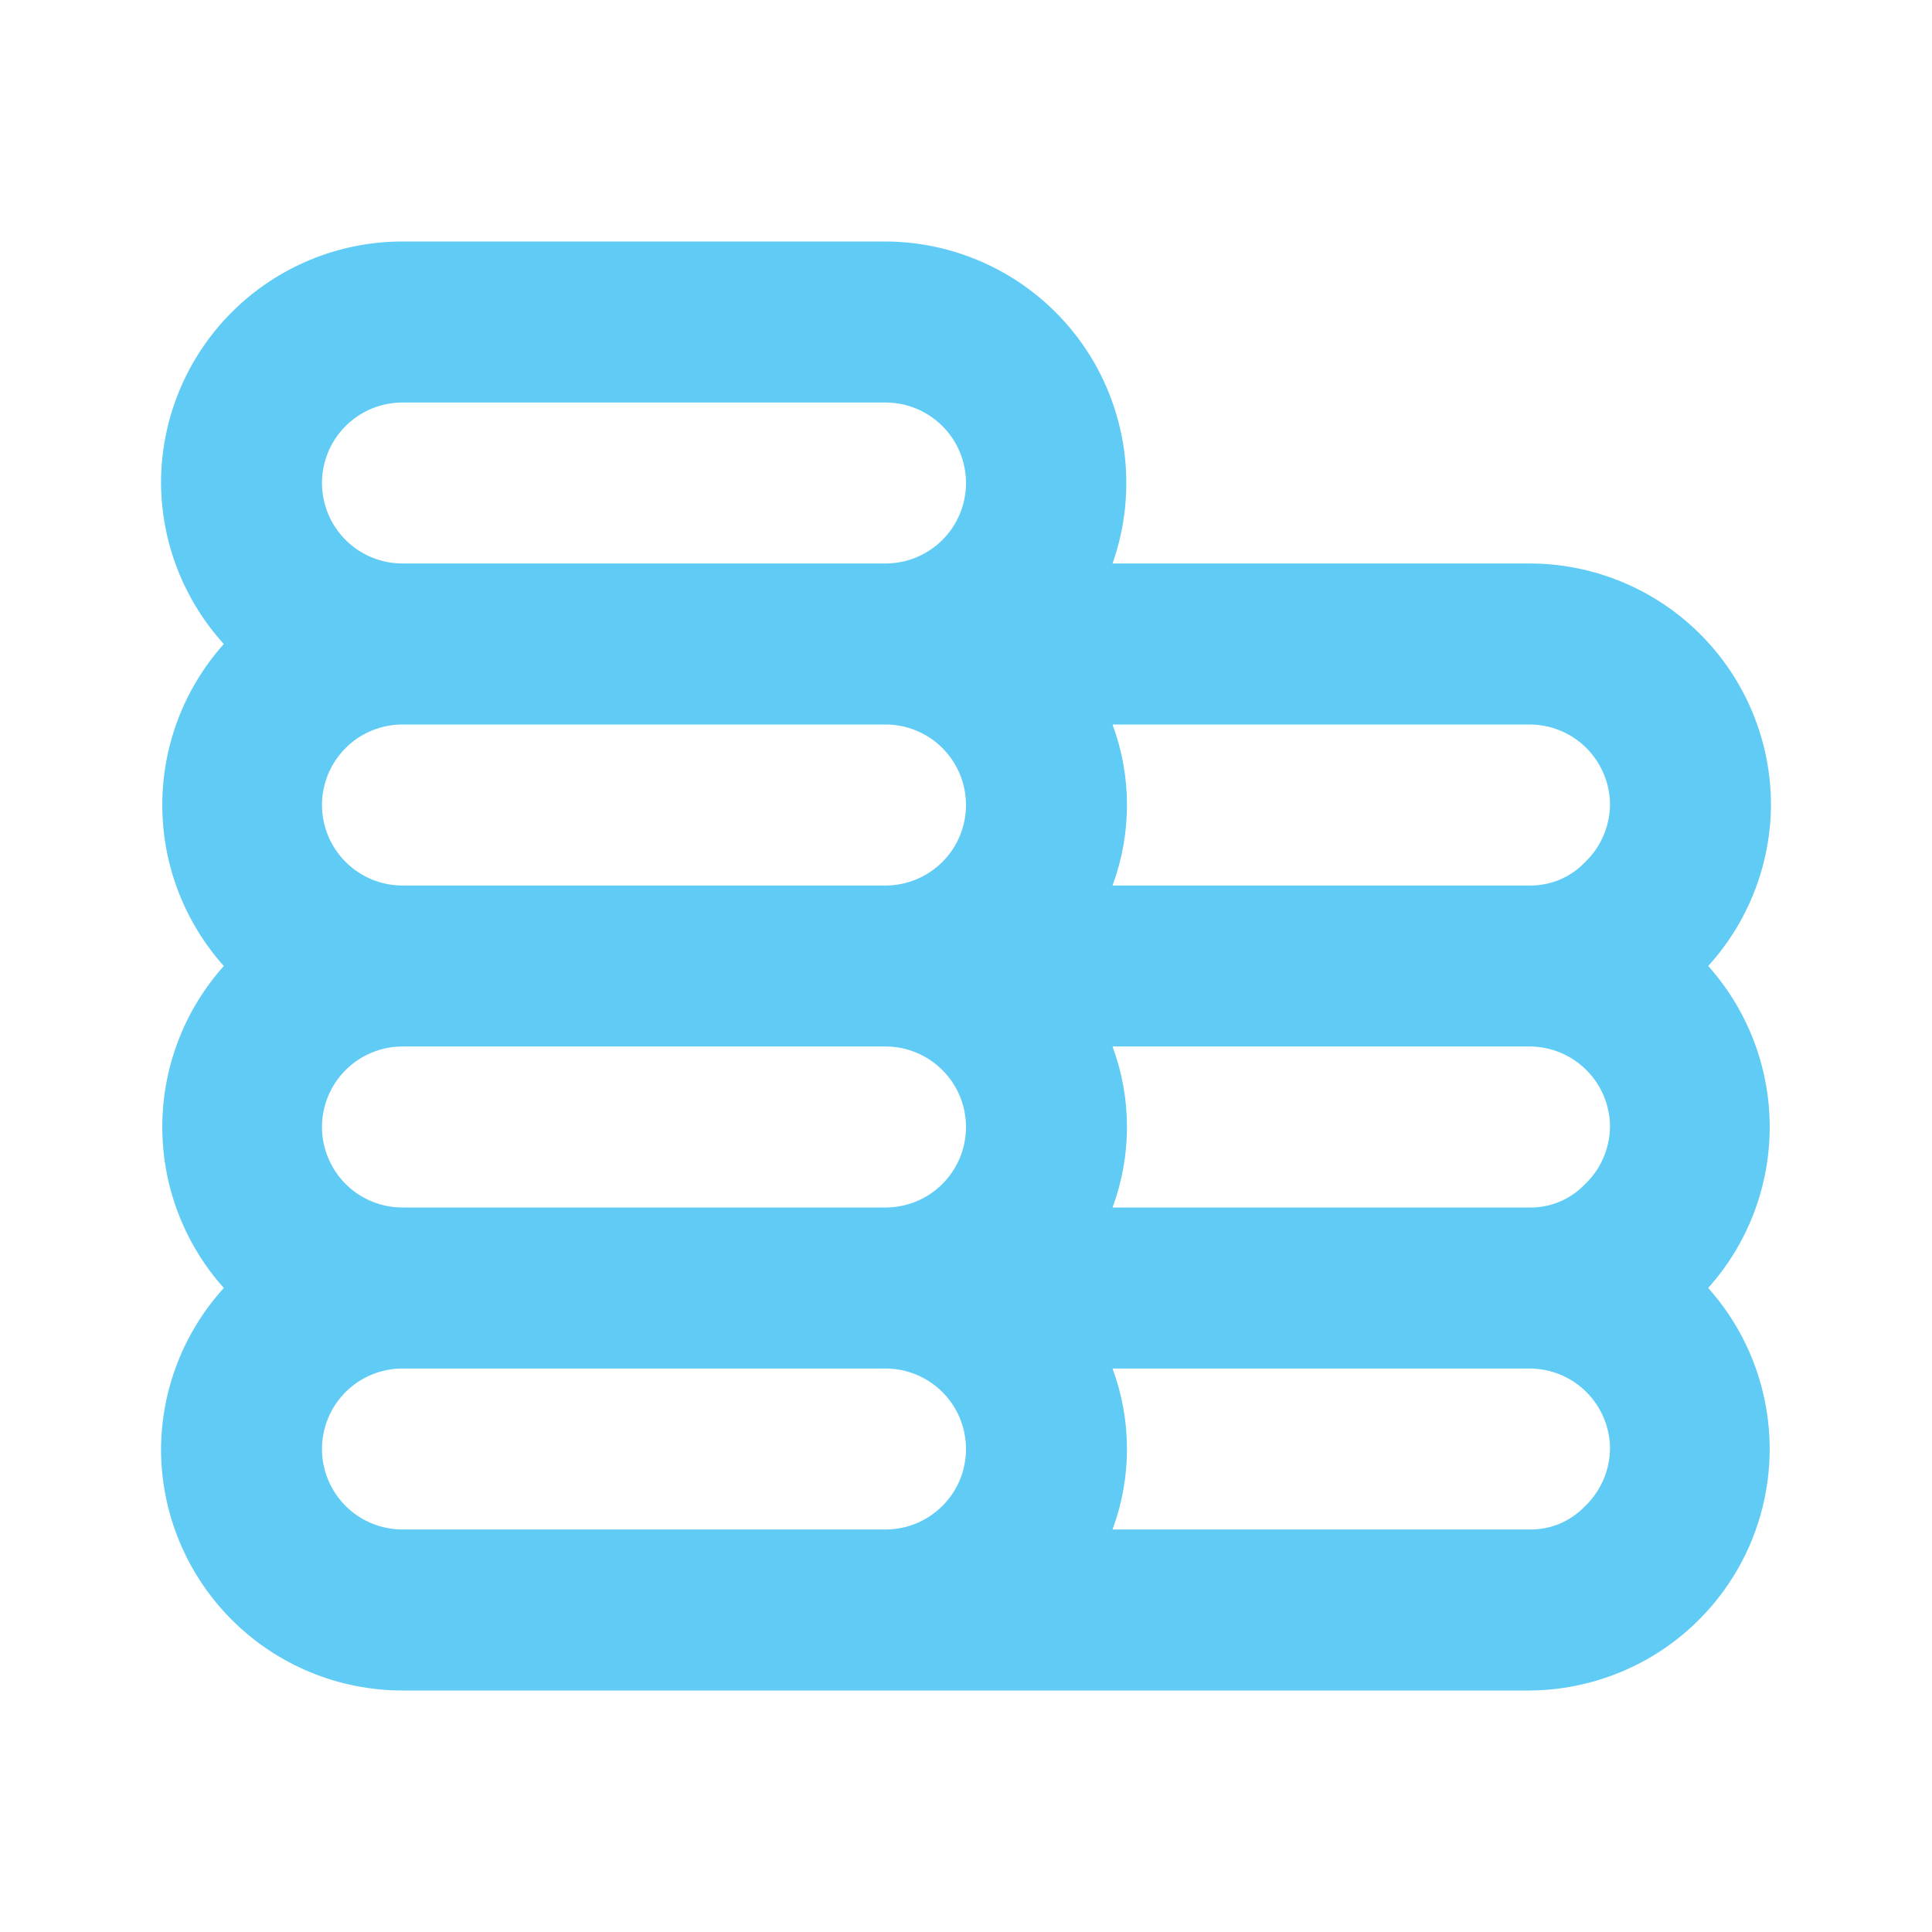
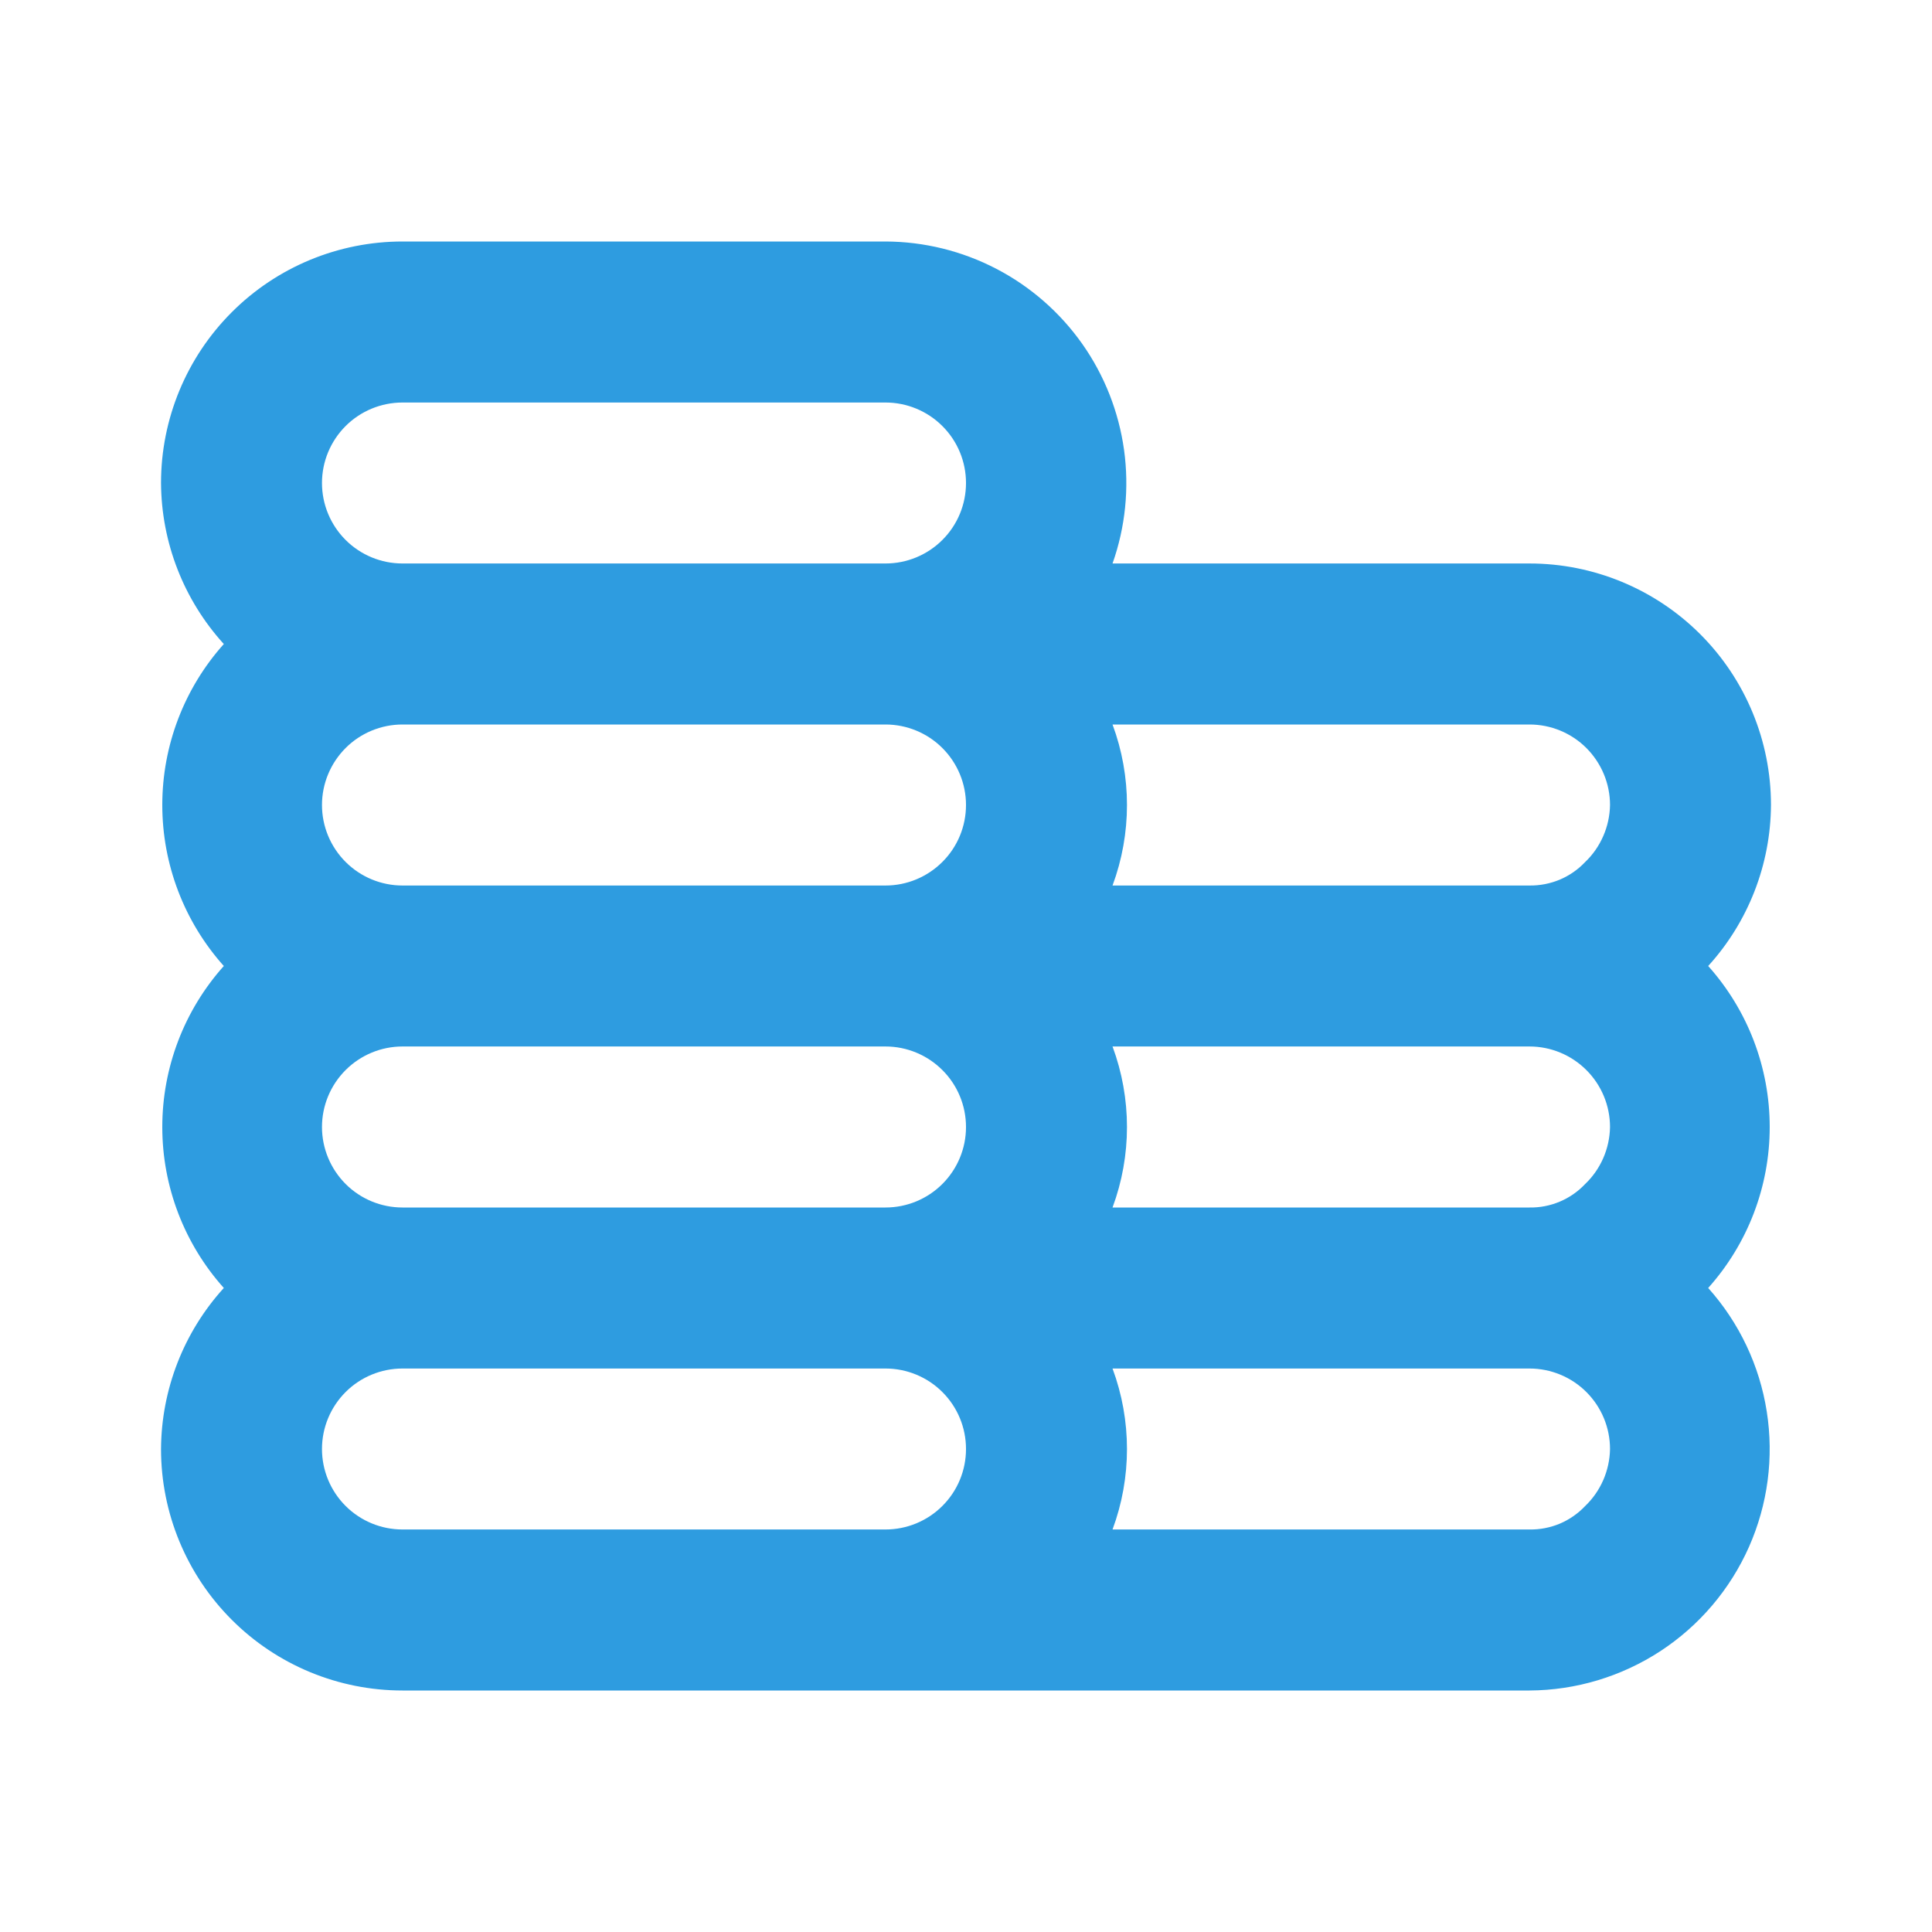
<svg xmlns="http://www.w3.org/2000/svg" width="32" height="32" viewBox="0 0 32 32" fill="none">
-   <path d="M28.293 16C28.957 15.27 29.327 14.32 29.333 13.333C29.333 12.273 28.912 11.255 28.162 10.505C27.412 9.755 26.394 9.333 25.333 9.333H18.427C18.64 8.731 18.705 8.086 18.618 7.453C18.53 6.82 18.293 6.217 17.925 5.695C17.556 5.173 17.069 4.747 16.502 4.452C15.935 4.157 15.306 4.002 14.667 4H6.667C5.606 4 4.588 4.421 3.838 5.172C3.088 5.922 2.667 6.939 2.667 8C2.673 8.987 3.043 9.936 3.707 10.667C3.051 11.4 2.688 12.349 2.688 13.333C2.688 14.317 3.051 15.267 3.707 16C3.051 16.733 2.688 17.683 2.688 18.667C2.688 19.651 3.051 20.6 3.707 21.333C3.043 22.064 2.673 23.013 2.667 24C2.667 25.061 3.088 26.078 3.838 26.828C4.588 27.579 5.606 28 6.667 28H25.333C26.104 27.996 26.856 27.769 27.501 27.348C28.146 26.926 28.655 26.327 28.968 25.623C29.28 24.919 29.383 24.14 29.263 23.379C29.144 22.618 28.807 21.907 28.293 21.333C28.949 20.6 29.312 19.651 29.312 18.667C29.312 17.683 28.949 16.733 28.293 16ZM14.667 25.333H6.667C6.313 25.333 5.974 25.193 5.724 24.943C5.474 24.693 5.333 24.354 5.333 24C5.333 23.646 5.474 23.307 5.724 23.057C5.974 22.807 6.313 22.667 6.667 22.667H14.667C15.02 22.667 15.359 22.807 15.609 23.057C15.86 23.307 16 23.646 16 24C16 24.354 15.86 24.693 15.609 24.943C15.359 25.193 15.02 25.333 14.667 25.333ZM14.667 20H6.667C6.313 20 5.974 19.86 5.724 19.61C5.474 19.359 5.333 19.02 5.333 18.667C5.333 18.313 5.474 17.974 5.724 17.724C5.974 17.474 6.313 17.333 6.667 17.333H14.667C15.02 17.333 15.359 17.474 15.609 17.724C15.86 17.974 16 18.313 16 18.667C16 19.02 15.86 19.359 15.609 19.61C15.359 19.86 15.02 20 14.667 20ZM14.667 14.667H6.667C6.313 14.667 5.974 14.526 5.724 14.276C5.474 14.026 5.333 13.687 5.333 13.333C5.333 12.98 5.474 12.641 5.724 12.39C5.974 12.14 6.313 12 6.667 12H14.667C15.02 12 15.359 12.14 15.609 12.39C15.86 12.641 16 12.98 16 13.333C16 13.687 15.86 14.026 15.609 14.276C15.359 14.526 15.02 14.667 14.667 14.667ZM14.667 9.333H6.667C6.313 9.333 5.974 9.193 5.724 8.943C5.474 8.693 5.333 8.354 5.333 8C5.333 7.646 5.474 7.307 5.724 7.057C5.974 6.807 6.313 6.667 6.667 6.667H14.667C15.02 6.667 15.359 6.807 15.609 7.057C15.86 7.307 16 7.646 16 8C16 8.354 15.86 8.693 15.609 8.943C15.359 9.193 15.02 9.333 14.667 9.333ZM26.253 24.947C26.135 25.071 25.992 25.17 25.834 25.237C25.675 25.303 25.505 25.336 25.333 25.333H18.427C18.746 24.473 18.746 23.527 18.427 22.667H25.333C25.687 22.667 26.026 22.807 26.276 23.057C26.526 23.307 26.667 23.646 26.667 24C26.664 24.177 26.626 24.352 26.555 24.515C26.484 24.677 26.382 24.824 26.253 24.947V24.947ZM26.253 19.613C26.135 19.738 25.992 19.837 25.834 19.903C25.675 19.97 25.505 20.003 25.333 20H18.427C18.746 19.14 18.746 18.194 18.427 17.333H25.333C25.687 17.333 26.026 17.474 26.276 17.724C26.526 17.974 26.667 18.313 26.667 18.667C26.664 18.844 26.626 19.019 26.555 19.182C26.484 19.344 26.382 19.491 26.253 19.613V19.613ZM26.253 14.28C26.135 14.405 25.992 14.503 25.834 14.57C25.675 14.636 25.505 14.669 25.333 14.667H18.427C18.746 13.806 18.746 12.86 18.427 12H25.333C25.687 12 26.026 12.14 26.276 12.39C26.526 12.641 26.667 12.98 26.667 13.333C26.664 13.511 26.626 13.686 26.555 13.848C26.484 14.011 26.382 14.158 26.253 14.28V14.28Z" fill="#60ccf5" />
+   <path d="M28.293 16C28.957 15.27 29.327 14.32 29.333 13.333C29.333 12.273 28.912 11.255 28.162 10.505C27.412 9.755 26.394 9.333 25.333 9.333H18.427C18.64 8.731 18.705 8.086 18.618 7.453C18.53 6.82 18.293 6.217 17.925 5.695C17.556 5.173 17.069 4.747 16.502 4.452C15.935 4.157 15.306 4.002 14.667 4H6.667C5.606 4 4.588 4.421 3.838 5.172C3.088 5.922 2.667 6.939 2.667 8C2.673 8.987 3.043 9.936 3.707 10.667C3.051 11.4 2.688 12.349 2.688 13.333C2.688 14.317 3.051 15.267 3.707 16C3.051 16.733 2.688 17.683 2.688 18.667C2.688 19.651 3.051 20.6 3.707 21.333C3.043 22.064 2.673 23.013 2.667 24C2.667 25.061 3.088 26.078 3.838 26.828C4.588 27.579 5.606 28 6.667 28H25.333C26.104 27.996 26.856 27.769 27.501 27.348C28.146 26.926 28.655 26.327 28.968 25.623C29.28 24.919 29.383 24.14 29.263 23.379C29.144 22.618 28.807 21.907 28.293 21.333C28.949 20.6 29.312 19.651 29.312 18.667C29.312 17.683 28.949 16.733 28.293 16ZM14.667 25.333H6.667C6.313 25.333 5.974 25.193 5.724 24.943C5.474 24.693 5.333 24.354 5.333 24C5.333 23.646 5.474 23.307 5.724 23.057C5.974 22.807 6.313 22.667 6.667 22.667H14.667C15.02 22.667 15.359 22.807 15.609 23.057C15.86 23.307 16 23.646 16 24C16 24.354 15.86 24.693 15.609 24.943C15.359 25.193 15.02 25.333 14.667 25.333ZM14.667 20H6.667C6.313 20 5.974 19.86 5.724 19.61C5.474 19.359 5.333 19.02 5.333 18.667C5.333 18.313 5.474 17.974 5.724 17.724C5.974 17.474 6.313 17.333 6.667 17.333H14.667C15.02 17.333 15.359 17.474 15.609 17.724C15.86 17.974 16 18.313 16 18.667C16 19.02 15.86 19.359 15.609 19.61C15.359 19.86 15.02 20 14.667 20ZM14.667 14.667H6.667C6.313 14.667 5.974 14.526 5.724 14.276C5.474 14.026 5.333 13.687 5.333 13.333C5.333 12.98 5.474 12.641 5.724 12.39C5.974 12.14 6.313 12 6.667 12H14.667C15.02 12 15.359 12.14 15.609 12.39C15.86 12.641 16 12.98 16 13.333C16 13.687 15.86 14.026 15.609 14.276C15.359 14.526 15.02 14.667 14.667 14.667ZM14.667 9.333H6.667C6.313 9.333 5.974 9.193 5.724 8.943C5.474 8.693 5.333 8.354 5.333 8C5.333 7.646 5.474 7.307 5.724 7.057C5.974 6.807 6.313 6.667 6.667 6.667H14.667C15.02 6.667 15.359 6.807 15.609 7.057C15.86 7.307 16 7.646 16 8C16 8.354 15.86 8.693 15.609 8.943C15.359 9.193 15.02 9.333 14.667 9.333ZM26.253 24.947C26.135 25.071 25.992 25.17 25.834 25.237C25.675 25.303 25.505 25.336 25.333 25.333H18.427C18.746 24.473 18.746 23.527 18.427 22.667H25.333C25.687 22.667 26.026 22.807 26.276 23.057C26.526 23.307 26.667 23.646 26.667 24C26.664 24.177 26.626 24.352 26.555 24.515C26.484 24.677 26.382 24.824 26.253 24.947V24.947ZM26.253 19.613C26.135 19.738 25.992 19.837 25.834 19.903C25.675 19.97 25.505 20.003 25.333 20H18.427C18.746 19.14 18.746 18.194 18.427 17.333H25.333C25.687 17.333 26.026 17.474 26.276 17.724C26.526 17.974 26.667 18.313 26.667 18.667C26.664 18.844 26.626 19.019 26.555 19.182C26.484 19.344 26.382 19.491 26.253 19.613V19.613ZM26.253 14.28C26.135 14.405 25.992 14.503 25.834 14.57C25.675 14.636 25.505 14.669 25.333 14.667H18.427C18.746 13.806 18.746 12.86 18.427 12H25.333C25.687 12 26.026 12.14 26.276 12.39C26.526 12.641 26.667 12.98 26.667 13.333C26.664 13.511 26.626 13.686 26.555 13.848C26.484 14.011 26.382 14.158 26.253 14.28V14.28Z" fill="#2E9CE0" />
</svg>
